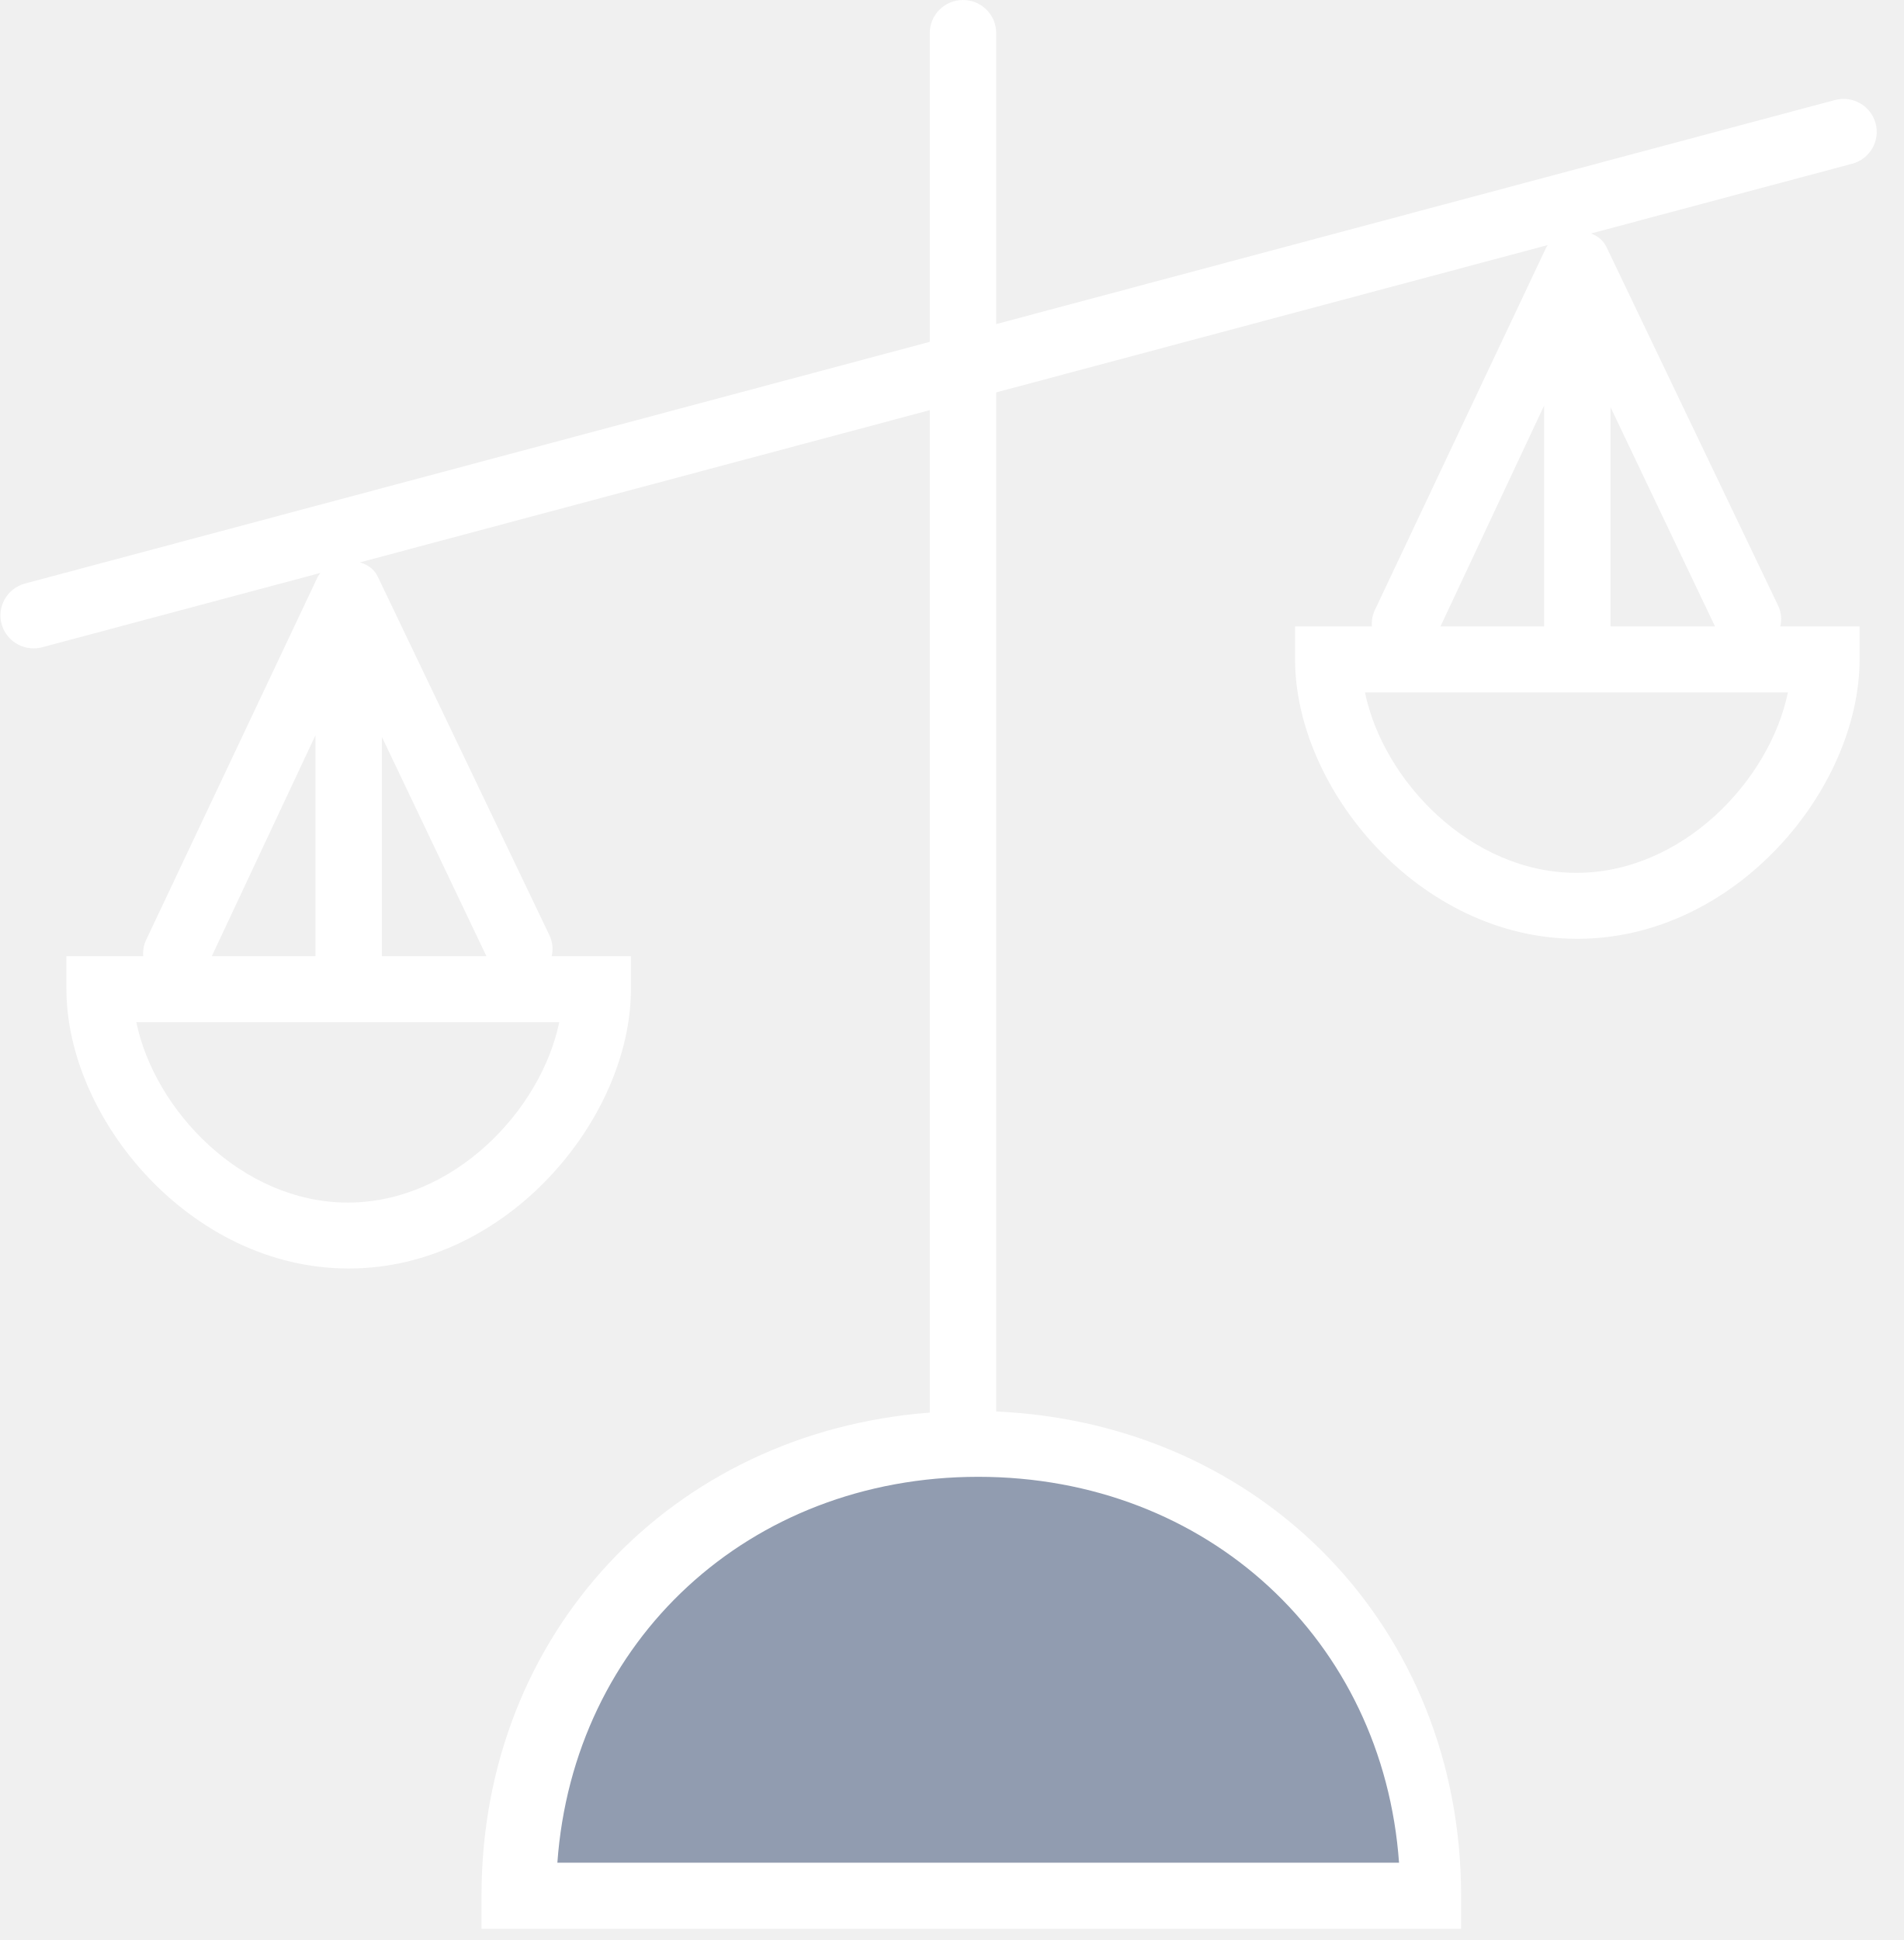
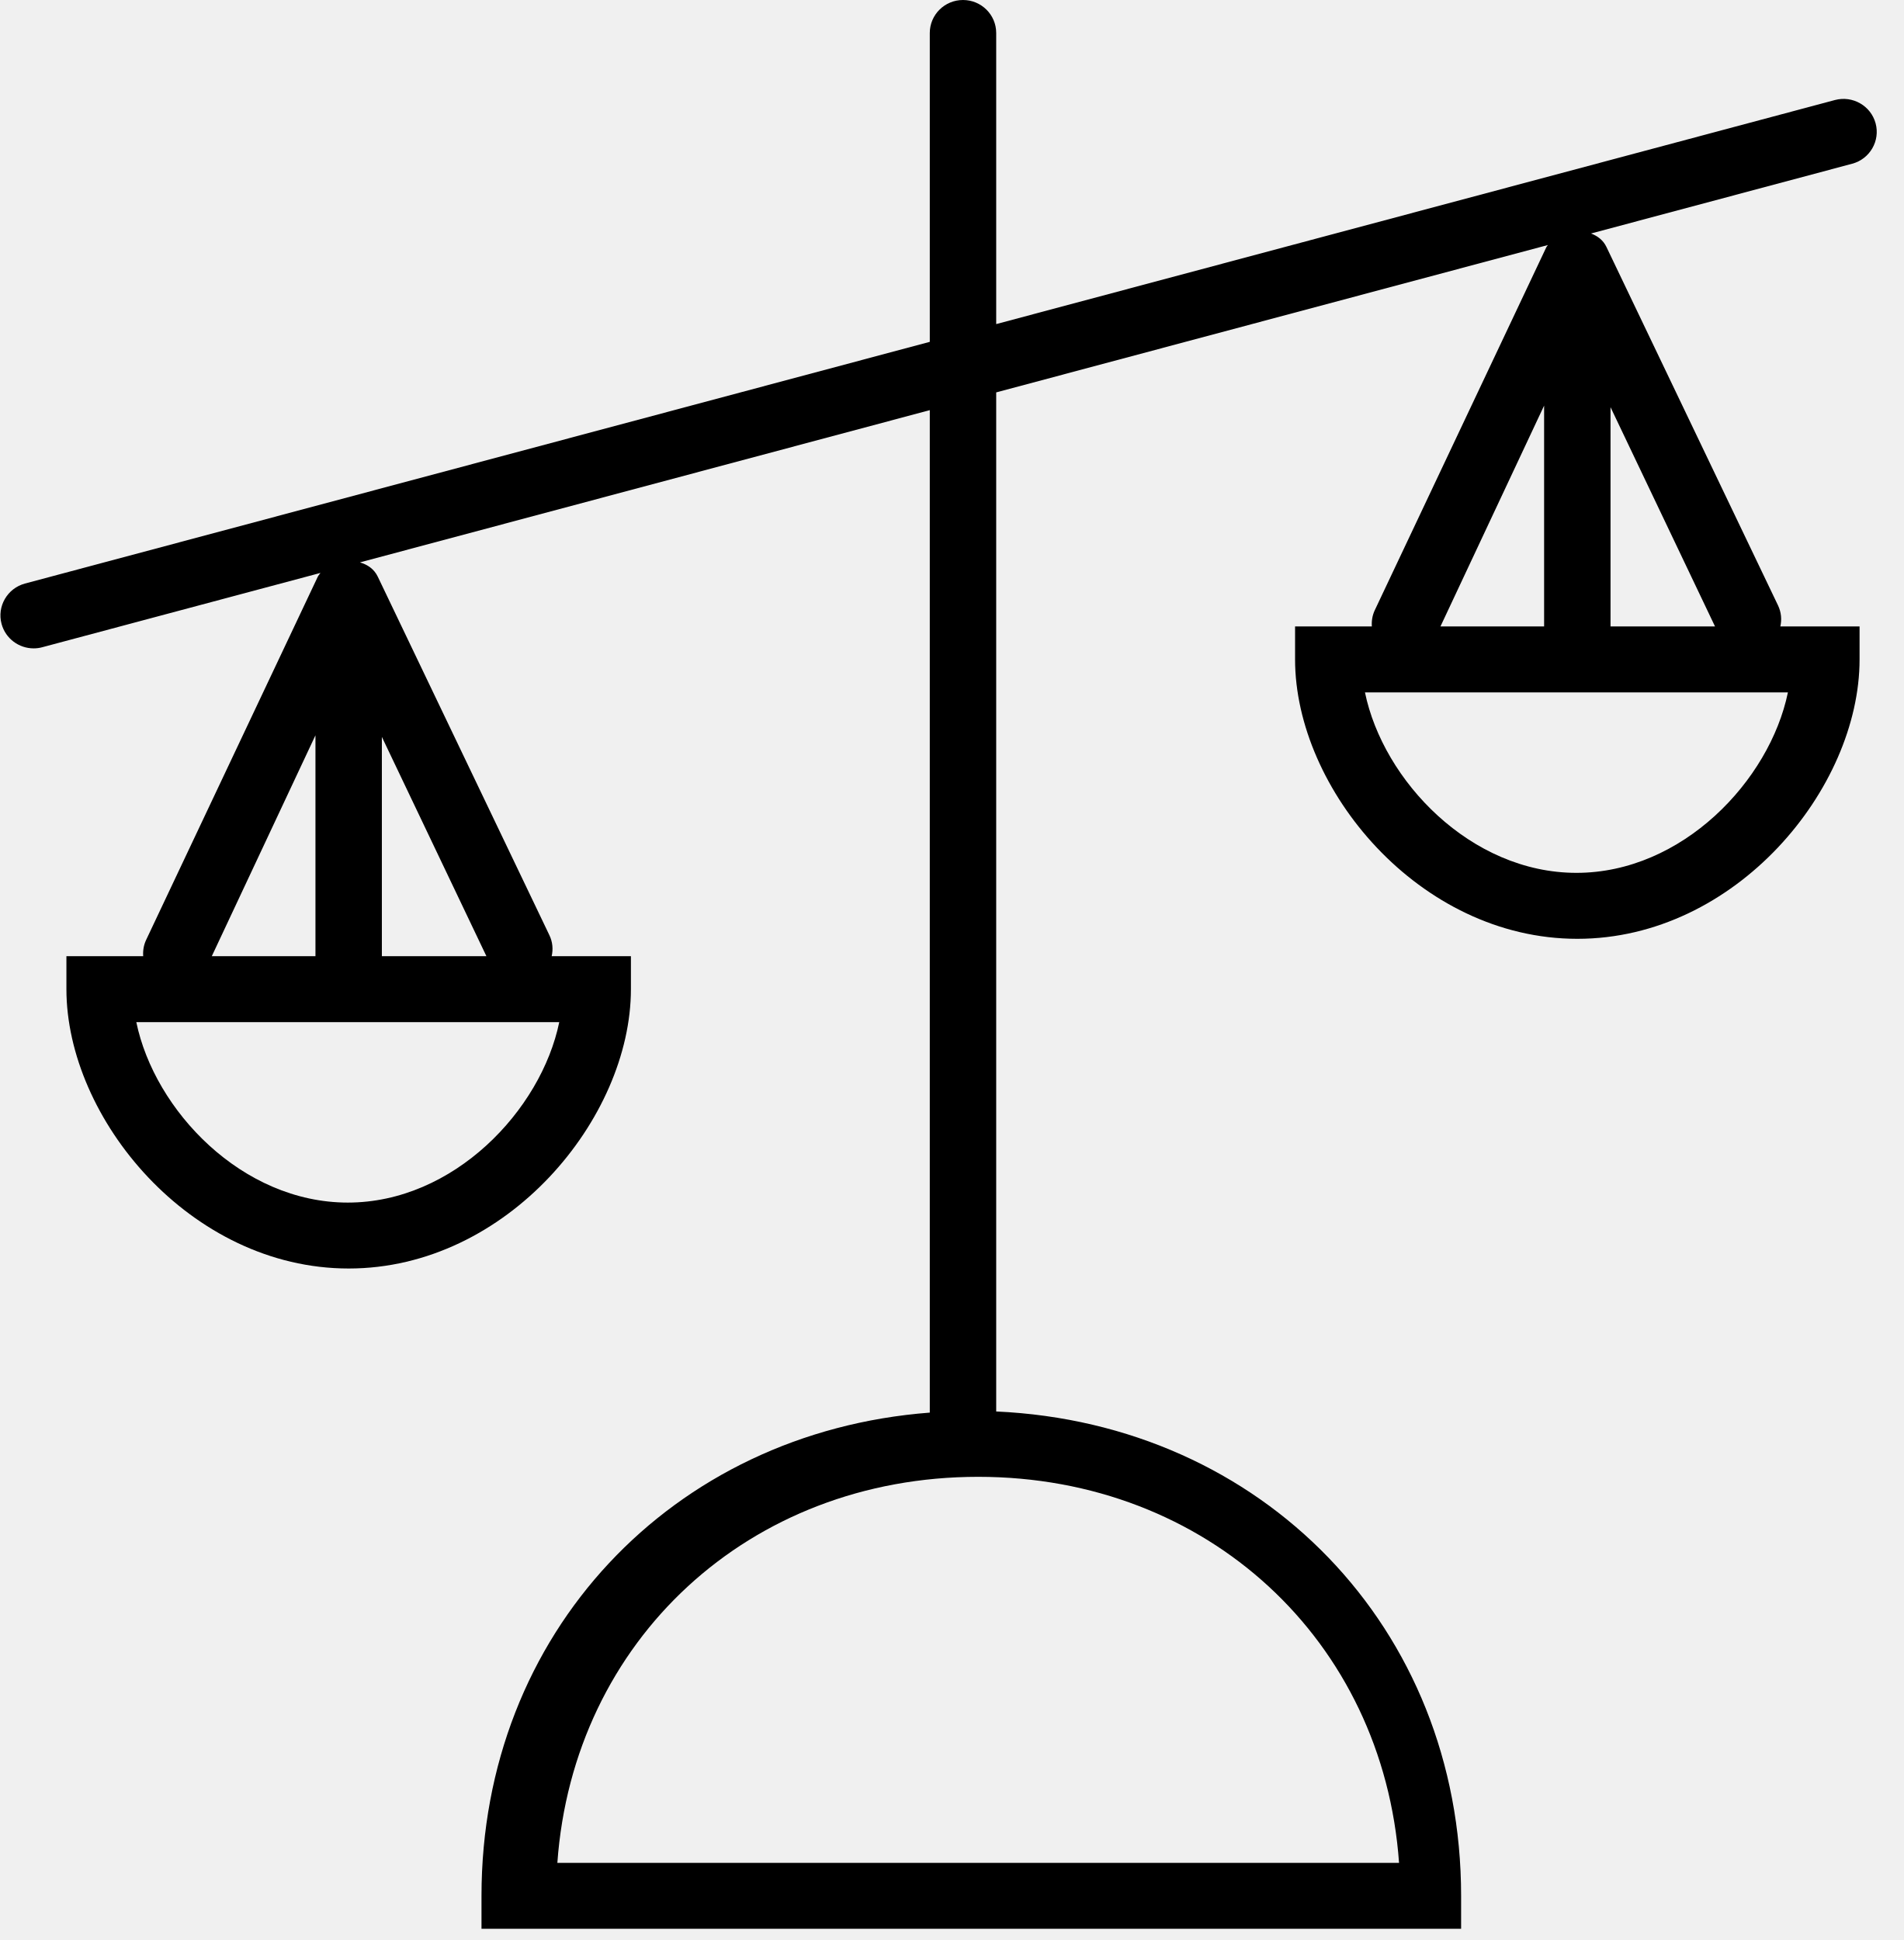
<svg xmlns="http://www.w3.org/2000/svg" width="52px" height="53px" viewBox="0 0 52 53" version="1.1">
  <defs />
  <g id="Svgs" stroke="none" stroke-width="1" fill="none" fill-rule="evenodd">
-     <g id="svgs" transform="translate(-153, -116)">
-       <g id="legal-malpractice" transform="translate(153, 116)">
-         <path d="M14.563,50.893 C14.563,45.038 19.87,40.196 26.415,40.196 C32.961,40.196 38.267,45.038 38.267,50.893 L14.563,50.893" class="fill" fill="#919CB0" />
-         <path d="M51.228,3.369 C51.098,2.889 50.6,2.604 50.116,2.733 L27.209,8.854 L27.209,0.901 C27.209,0.404 26.803,0 26.302,0 C25.801,0 25.395,0.404 25.395,0.901 L25.395,9.339 L0.683,15.942 C0.2,16.072 -0.087,16.566 0.043,17.046 C0.152,17.448 0.518,17.713 0.918,17.713 C0.996,17.713 1.076,17.704 1.155,17.682 L8.753,15.652 C8.727,15.688 8.697,15.719 8.677,15.761 L3.99,25.681 C3.923,25.824 3.901,25.975 3.911,26.122 L1.814,26.122 L1.814,27.023 C1.814,30.552 5.195,34.655 9.523,34.655 C13.851,34.655 17.232,30.552 17.232,27.023 L17.232,26.122 L15.068,26.122 C15.11,25.937 15.096,25.738 15.006,25.55 L10.319,15.756 C10.219,15.546 10.04,15.425 9.83,15.364 L25.395,11.205 L25.395,38.592 C18.358,39.128 13.151,44.621 13.151,51.794 L13.151,52.694 L39.907,52.694 L39.907,51.794 C39.907,44.467 34.475,38.889 27.209,38.561 L27.209,10.72 L42.277,6.694 C42.264,6.715 42.246,6.73 42.235,6.753 L37.548,16.673 C37.481,16.816 37.459,16.968 37.469,17.114 L35.372,17.114 L35.372,18.015 C35.372,21.545 38.753,25.648 43.081,25.648 C47.409,25.648 50.79,21.545 50.79,18.015 L50.79,17.114 L48.626,17.114 C48.668,16.93 48.653,16.73 48.564,16.542 L43.877,6.748 C43.788,6.561 43.635,6.447 43.455,6.379 L50.588,4.473 C51.071,4.344 51.358,3.849 51.228,3.369 L51.228,3.369 Z M8.616,20.088 L8.616,26.122 L5.785,26.122 L8.616,20.088 L8.616,20.088 Z M9.499,32.854 C6.61,32.854 4.221,30.337 3.723,27.924 L15.275,27.924 C14.777,30.337 12.388,32.854 9.499,32.854 L9.499,32.854 Z M10.43,26.122 L10.43,20.132 L13.285,26.122 L10.43,26.122 L10.43,26.122 Z M38.212,50.893 L15.223,50.893 C15.657,44.82 20.453,40.346 26.718,40.346 C32.982,40.346 37.779,44.82 38.212,50.893 L38.212,50.893 Z M42.174,11.081 L42.174,17.114 L39.343,17.114 L42.174,11.081 L42.174,11.081 Z M43.057,23.846 C40.168,23.846 37.779,21.329 37.281,18.916 L48.833,18.916 C48.335,21.329 45.946,23.846 43.057,23.846 L43.057,23.846 Z M43.988,17.114 L43.988,11.124 L46.842,17.114 L43.988,17.114 L43.988,17.114 Z" class="outline" fill="#FFFFFF" />
+     <g id="icons" transform="translate(-153, -116)" fill="currentColor">
+       <g id="empty" transform="translate(52, 109)">
+         <g id="legal-malpractice" transform="translate(101, 7)">
+           <path d="M51.228,3.369 C51.098,2.889 50.6,2.604 50.116,2.733 L27.209,8.854 L27.209,0.901 C27.209,0.404 26.803,0 26.302,0 C25.801,0 25.395,0.404 25.395,0.901 L25.395,9.339 L0.683,15.942 C0.2,16.072 -0.087,16.566 0.043,17.046 C0.152,17.448 0.518,17.713 0.918,17.713 C0.996,17.713 1.076,17.704 1.155,17.682 L8.753,15.652 C8.727,15.688 8.697,15.719 8.677,15.761 L3.99,25.681 C3.923,25.824 3.901,25.975 3.911,26.122 L1.814,26.122 L1.814,27.023 C1.814,30.552 5.195,34.655 9.523,34.655 C13.851,34.655 17.232,30.552 17.232,27.023 L17.232,26.122 L15.068,26.122 C15.11,25.937 15.096,25.738 15.006,25.55 L10.319,15.756 C10.219,15.546 10.04,15.425 9.83,15.364 L25.395,11.205 L25.395,38.592 C18.358,39.128 13.151,44.621 13.151,51.794 L13.151,52.694 L39.907,52.694 L39.907,51.794 C39.907,44.467 34.475,38.889 27.209,38.561 L27.209,10.72 L42.277,6.694 C42.264,6.715 42.246,6.73 42.235,6.753 L37.548,16.673 C37.481,16.816 37.459,16.968 37.469,17.114 L35.372,17.114 L35.372,18.015 C35.372,21.545 38.753,25.648 43.081,25.648 C47.409,25.648 50.79,21.545 50.79,18.015 L50.79,17.114 L48.626,17.114 C48.668,16.93 48.653,16.73 48.564,16.542 L43.877,6.748 C43.788,6.561 43.635,6.447 43.455,6.379 L50.588,4.473 C51.071,4.344 51.358,3.849 51.228,3.369 L51.228,3.369 Z M8.616,20.088 L8.616,26.122 L5.785,26.122 L8.616,20.088 L8.616,20.088 Z M9.499,32.854 C6.61,32.854 4.221,30.337 3.723,27.924 L15.275,27.924 C14.777,30.337 12.388,32.854 9.499,32.854 L9.499,32.854 Z M10.43,26.122 L10.43,20.132 L13.285,26.122 L10.43,26.122 L10.43,26.122 Z M38.212,50.893 L15.223,50.893 C15.657,44.82 20.453,40.346 26.718,40.346 C32.982,40.346 37.779,44.82 38.212,50.893 L38.212,50.893 Z M42.174,11.081 L42.174,17.114 L39.343,17.114 L42.174,11.081 L42.174,11.081 Z M43.057,23.846 C40.168,23.846 37.779,21.329 37.281,18.916 L48.833,18.916 C48.335,21.329 45.946,23.846 43.057,23.846 L43.057,23.846 Z M43.988,17.114 L43.988,11.124 L46.842,17.114 L43.988,17.114 L43.988,17.114 Z" id="outline" />
+         </g>
      </g>
    </g>
  </g>
</svg>
